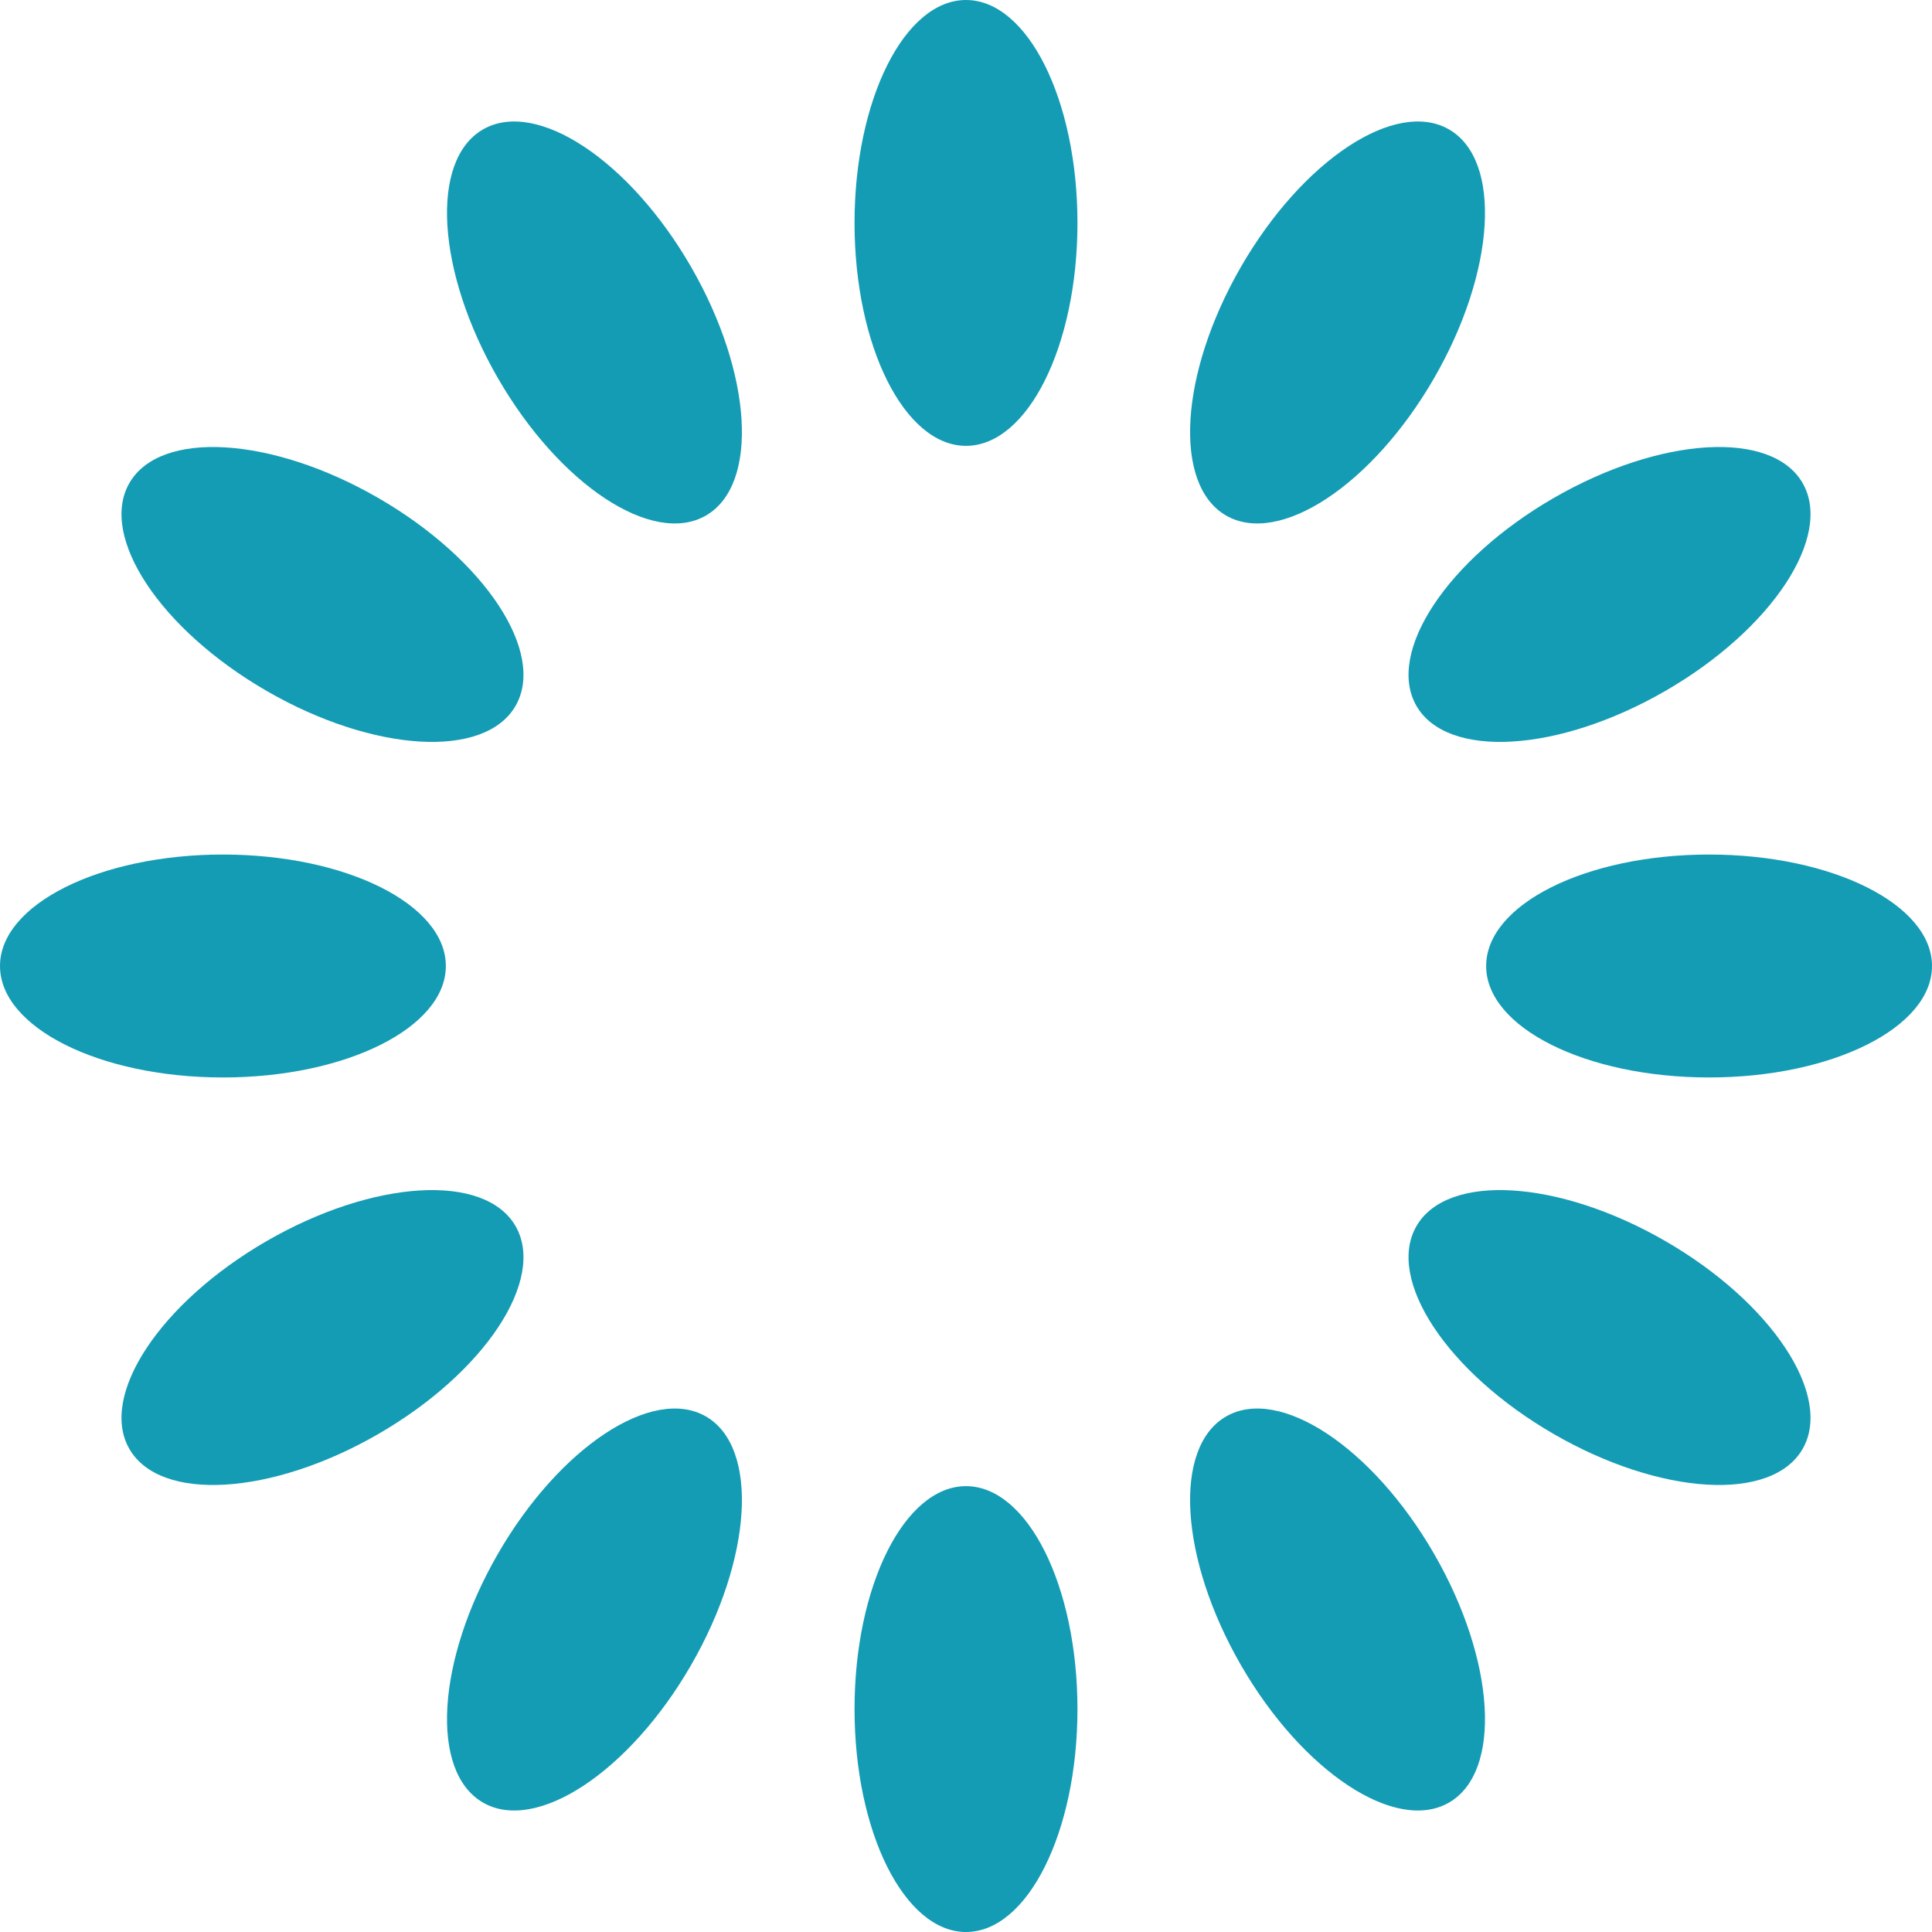
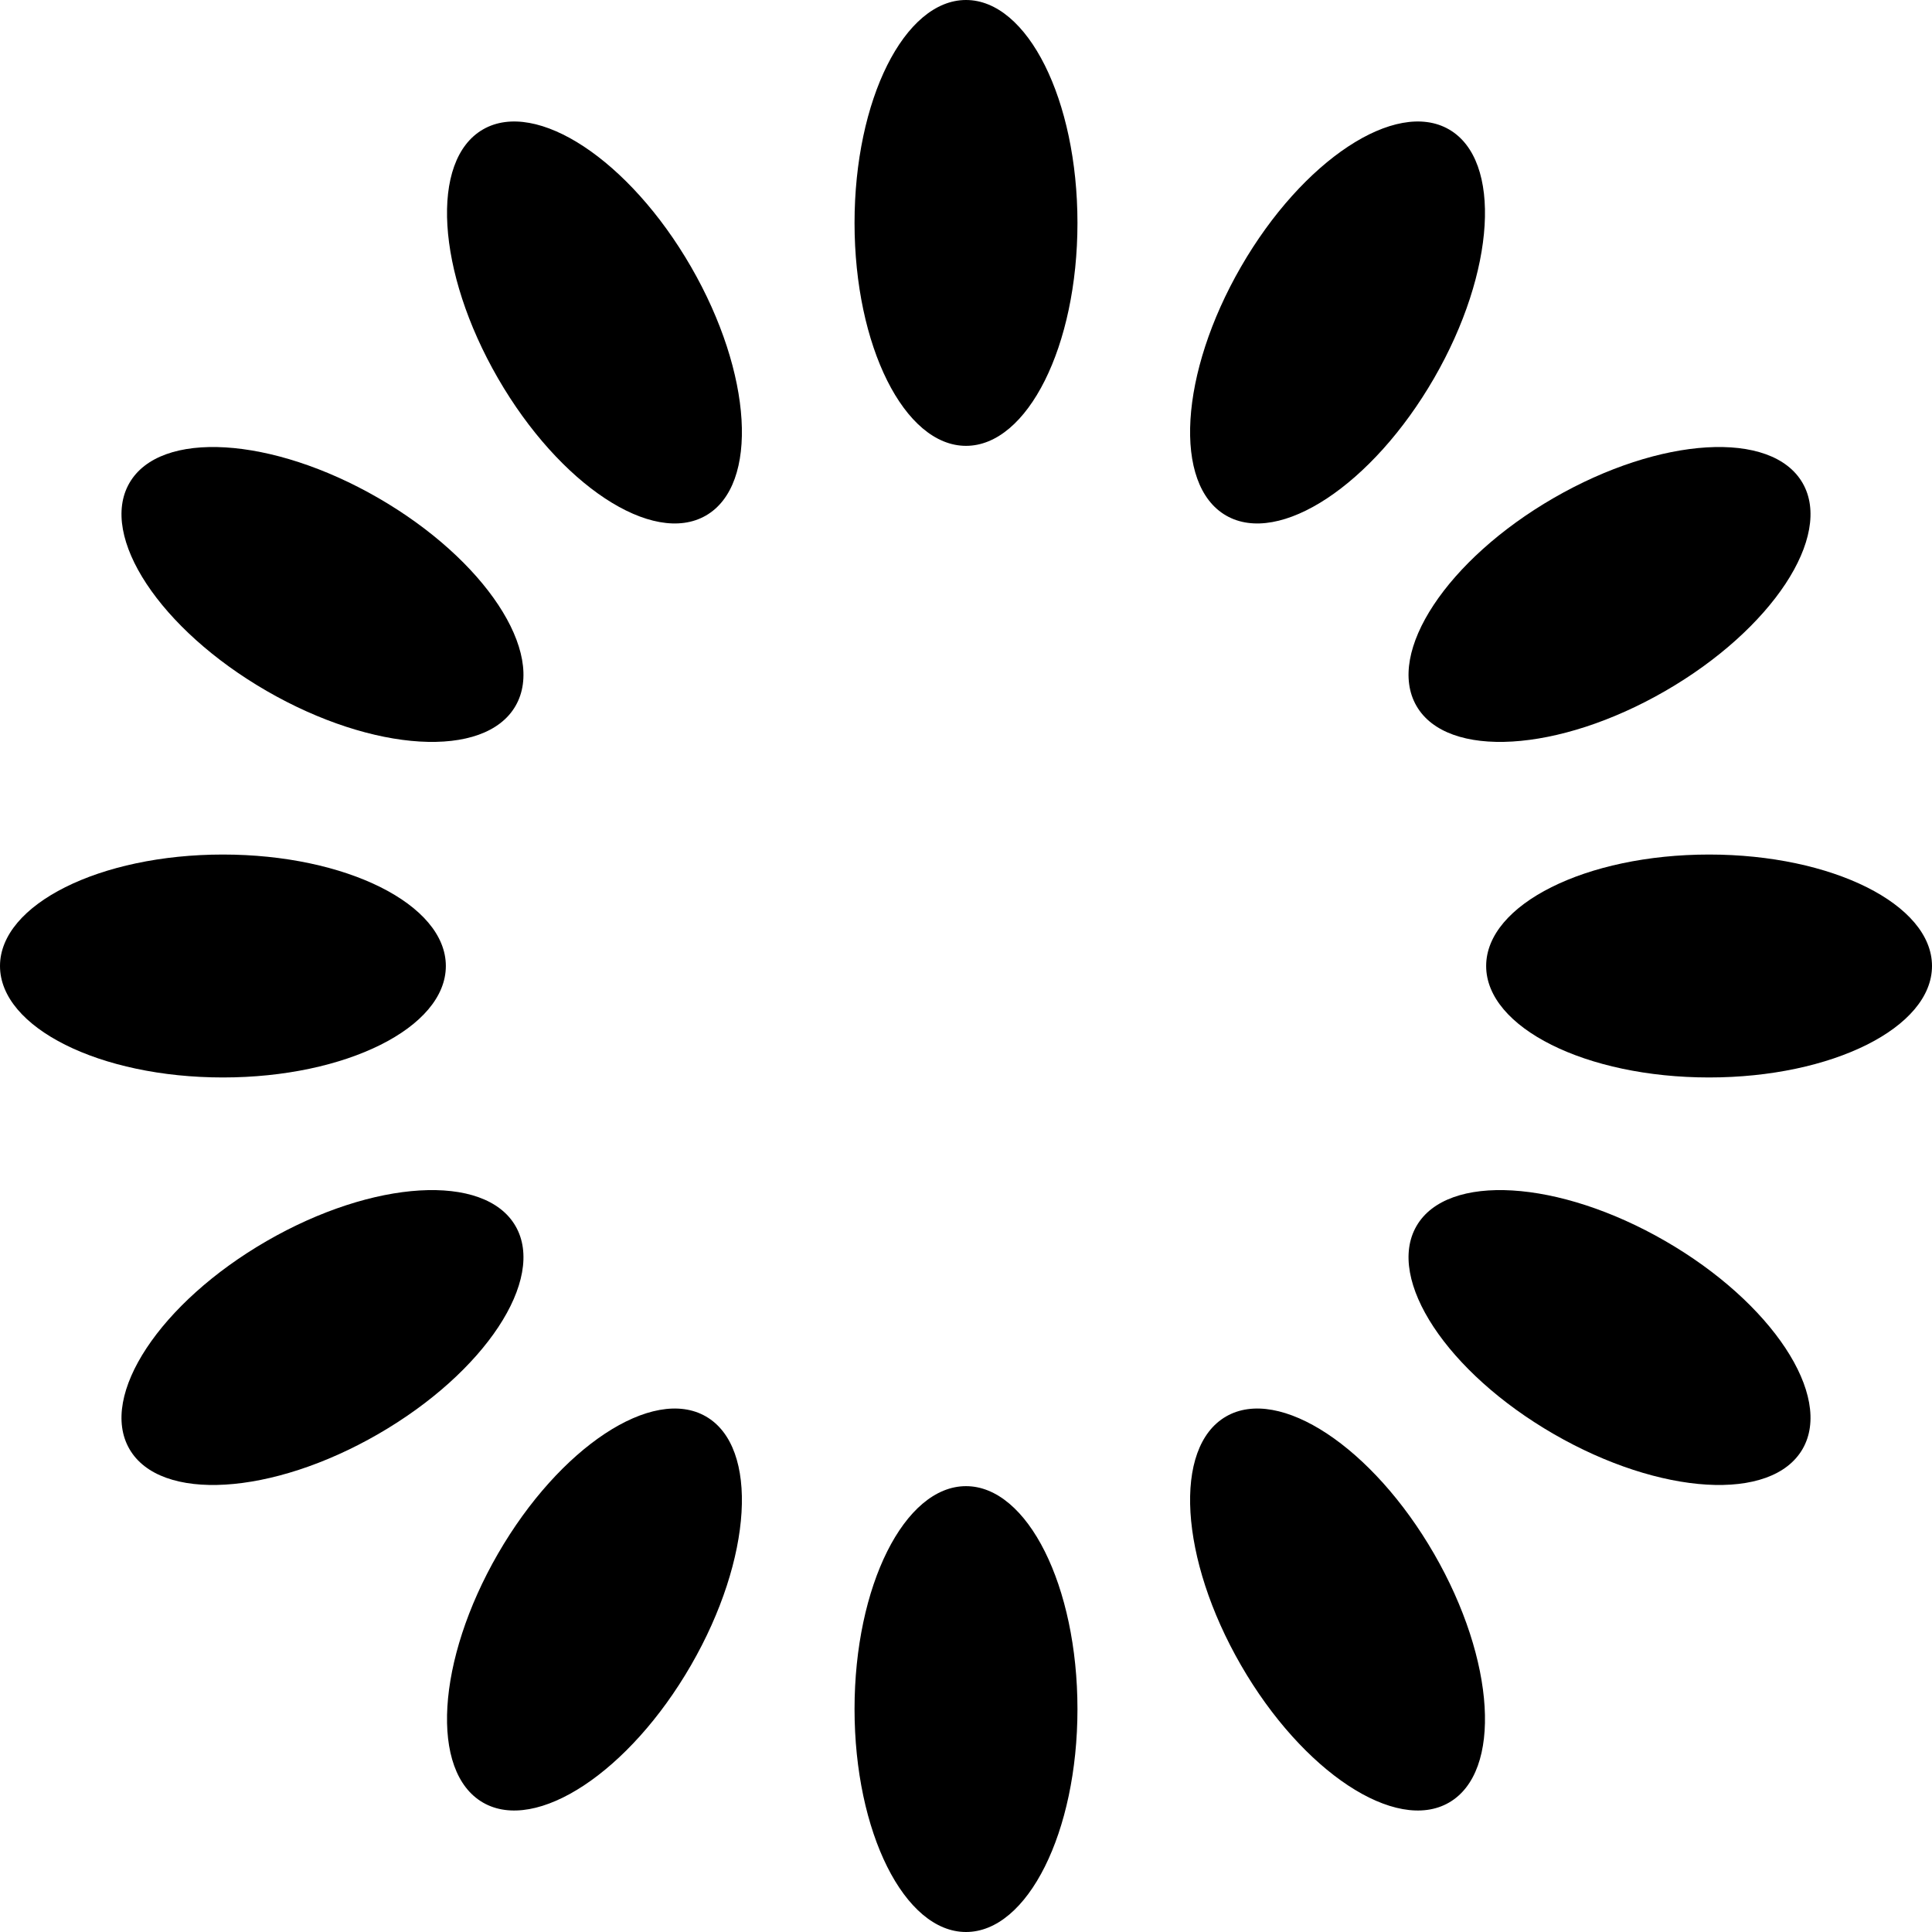
<svg xmlns="http://www.w3.org/2000/svg" style="margin: auto; background: none; display: block; shape-rendering: auto;" preserveAspectRatio="xMidYMid" viewBox="24 24 52 52">
  <g transform="rotate(0 50 50)">
-     <rect x="47" y="24" rx="3" ry="6" width="6" height="12" fill="#149cb5">
+     <rect x="47" y="24" rx="3" ry="6" width="6" height="12" fill="current">
      <animate attributeName="opacity" values="1;0" keyTimes="0;1" dur="1s" begin="-0.917s" repeatCount="indefinite" />
    </rect>
  </g>
  <g transform="rotate(30 50 50)">
-     <rect x="47" y="24" rx="3" ry="6" width="6" height="12" fill="#149cb5">
+     <rect x="47" y="24" rx="3" ry="6" width="6" height="12" fill="current">
      <animate attributeName="opacity" values="1;0" keyTimes="0;1" dur="1s" begin="-0.833s" repeatCount="indefinite" />
    </rect>
  </g>
  <g transform="rotate(60 50 50)">
-     <rect x="47" y="24" rx="3" ry="6" width="6" height="12" fill="#149cb5">
+     <rect x="47" y="24" rx="3" ry="6" width="6" height="12" fill="current">
      <animate attributeName="opacity" values="1;0" keyTimes="0;1" dur="1s" begin="-0.75s" repeatCount="indefinite">
      </animate>
    </rect>
  </g>
  <g transform="rotate(90 50 50)">
-     <rect x="47" y="24" rx="3" ry="6" width="6" height="12" fill="#149cb5">
+     <rect x="47" y="24" rx="3" ry="6" width="6" height="12" fill="current">
      <animate attributeName="opacity" values="1;0" keyTimes="0;1" dur="1s" begin="-0.667s" repeatCount="indefinite" />
    </rect>
  </g>
  <g transform="rotate(120 50 50)">
-     <rect x="47" y="24" rx="3" ry="6" width="6" height="12" fill="#149cb5">
+     <rect x="47" y="24" rx="3" ry="6" width="6" height="12" fill="current">
      <animate attributeName="opacity" values="1;0" keyTimes="0;1" dur="1s" begin="-0.583s" repeatCount="indefinite" />
    </rect>
  </g>
  <g transform="rotate(150 50 50)">
-     <rect x="47" y="24" rx="3" ry="6" width="6" height="12" fill="#149cb5">
+     <rect x="47" y="24" rx="3" ry="6" width="6" height="12" fill="current">
      <animate attributeName="opacity" values="1;0" keyTimes="0;1" dur="1s" begin="-0.5s" repeatCount="indefinite">
      </animate>
    </rect>
  </g>
  <g transform="rotate(180 50 50)">
-     <rect x="47" y="24" rx="3" ry="6" width="6" height="12" fill="#149cb5">
+     <rect x="47" y="24" rx="3" ry="6" width="6" height="12" fill="current">
      <animate attributeName="opacity" values="1;0" keyTimes="0;1" dur="1s" begin="-0.417s" repeatCount="indefinite" />
    </rect>
  </g>
  <g transform="rotate(210 50 50)">
-     <rect x="47" y="24" rx="3" ry="6" width="6" height="12" fill="#149cb5">
+     <rect x="47" y="24" rx="3" ry="6" width="6" height="12" fill="current">
      <animate attributeName="opacity" values="1;0" keyTimes="0;1" dur="1s" begin="-0.333s" repeatCount="indefinite" />
    </rect>
  </g>
  <g transform="rotate(240 50 50)">
-     <rect x="47" y="24" rx="3" ry="6" width="6" height="12" fill="#149cb5">
+     <rect x="47" y="24" rx="3" ry="6" width="6" height="12" fill="current">
      <animate attributeName="opacity" values="1;0" keyTimes="0;1" dur="1s" begin="-0.25s" repeatCount="indefinite">
      </animate>
    </rect>
  </g>
  <g transform="rotate(270 50 50)">
-     <rect x="47" y="24" rx="3" ry="6" width="6" height="12" fill="#149cb5">
+     <rect x="47" y="24" rx="3" ry="6" width="6" height="12" fill="current">
      <animate attributeName="opacity" values="1;0" keyTimes="0;1" dur="1s" begin="-0.167s" repeatCount="indefinite" />
    </rect>
  </g>
  <g transform="rotate(300 50 50)">
-     <rect x="47" y="24" rx="3" ry="6" width="6" height="12" fill="#149cb5">
+     <rect x="47" y="24" rx="3" ry="6" width="6" height="12" fill="current">
      <animate attributeName="opacity" values="1;0" keyTimes="0;1" dur="1s" begin="-0.083s" repeatCount="indefinite" />
    </rect>
  </g>
  <g transform="rotate(330 50 50)">
-     <rect x="47" y="24" rx="3" ry="6" width="6" height="12" fill="#149cb5">
+     <rect x="47" y="24" rx="3" ry="6" width="6" height="12" fill="current">
      <animate attributeName="opacity" values="1;0" keyTimes="0;1" dur="1s" begin="0s" repeatCount="indefinite">
      </animate>
    </rect>
  </g>
</svg>
